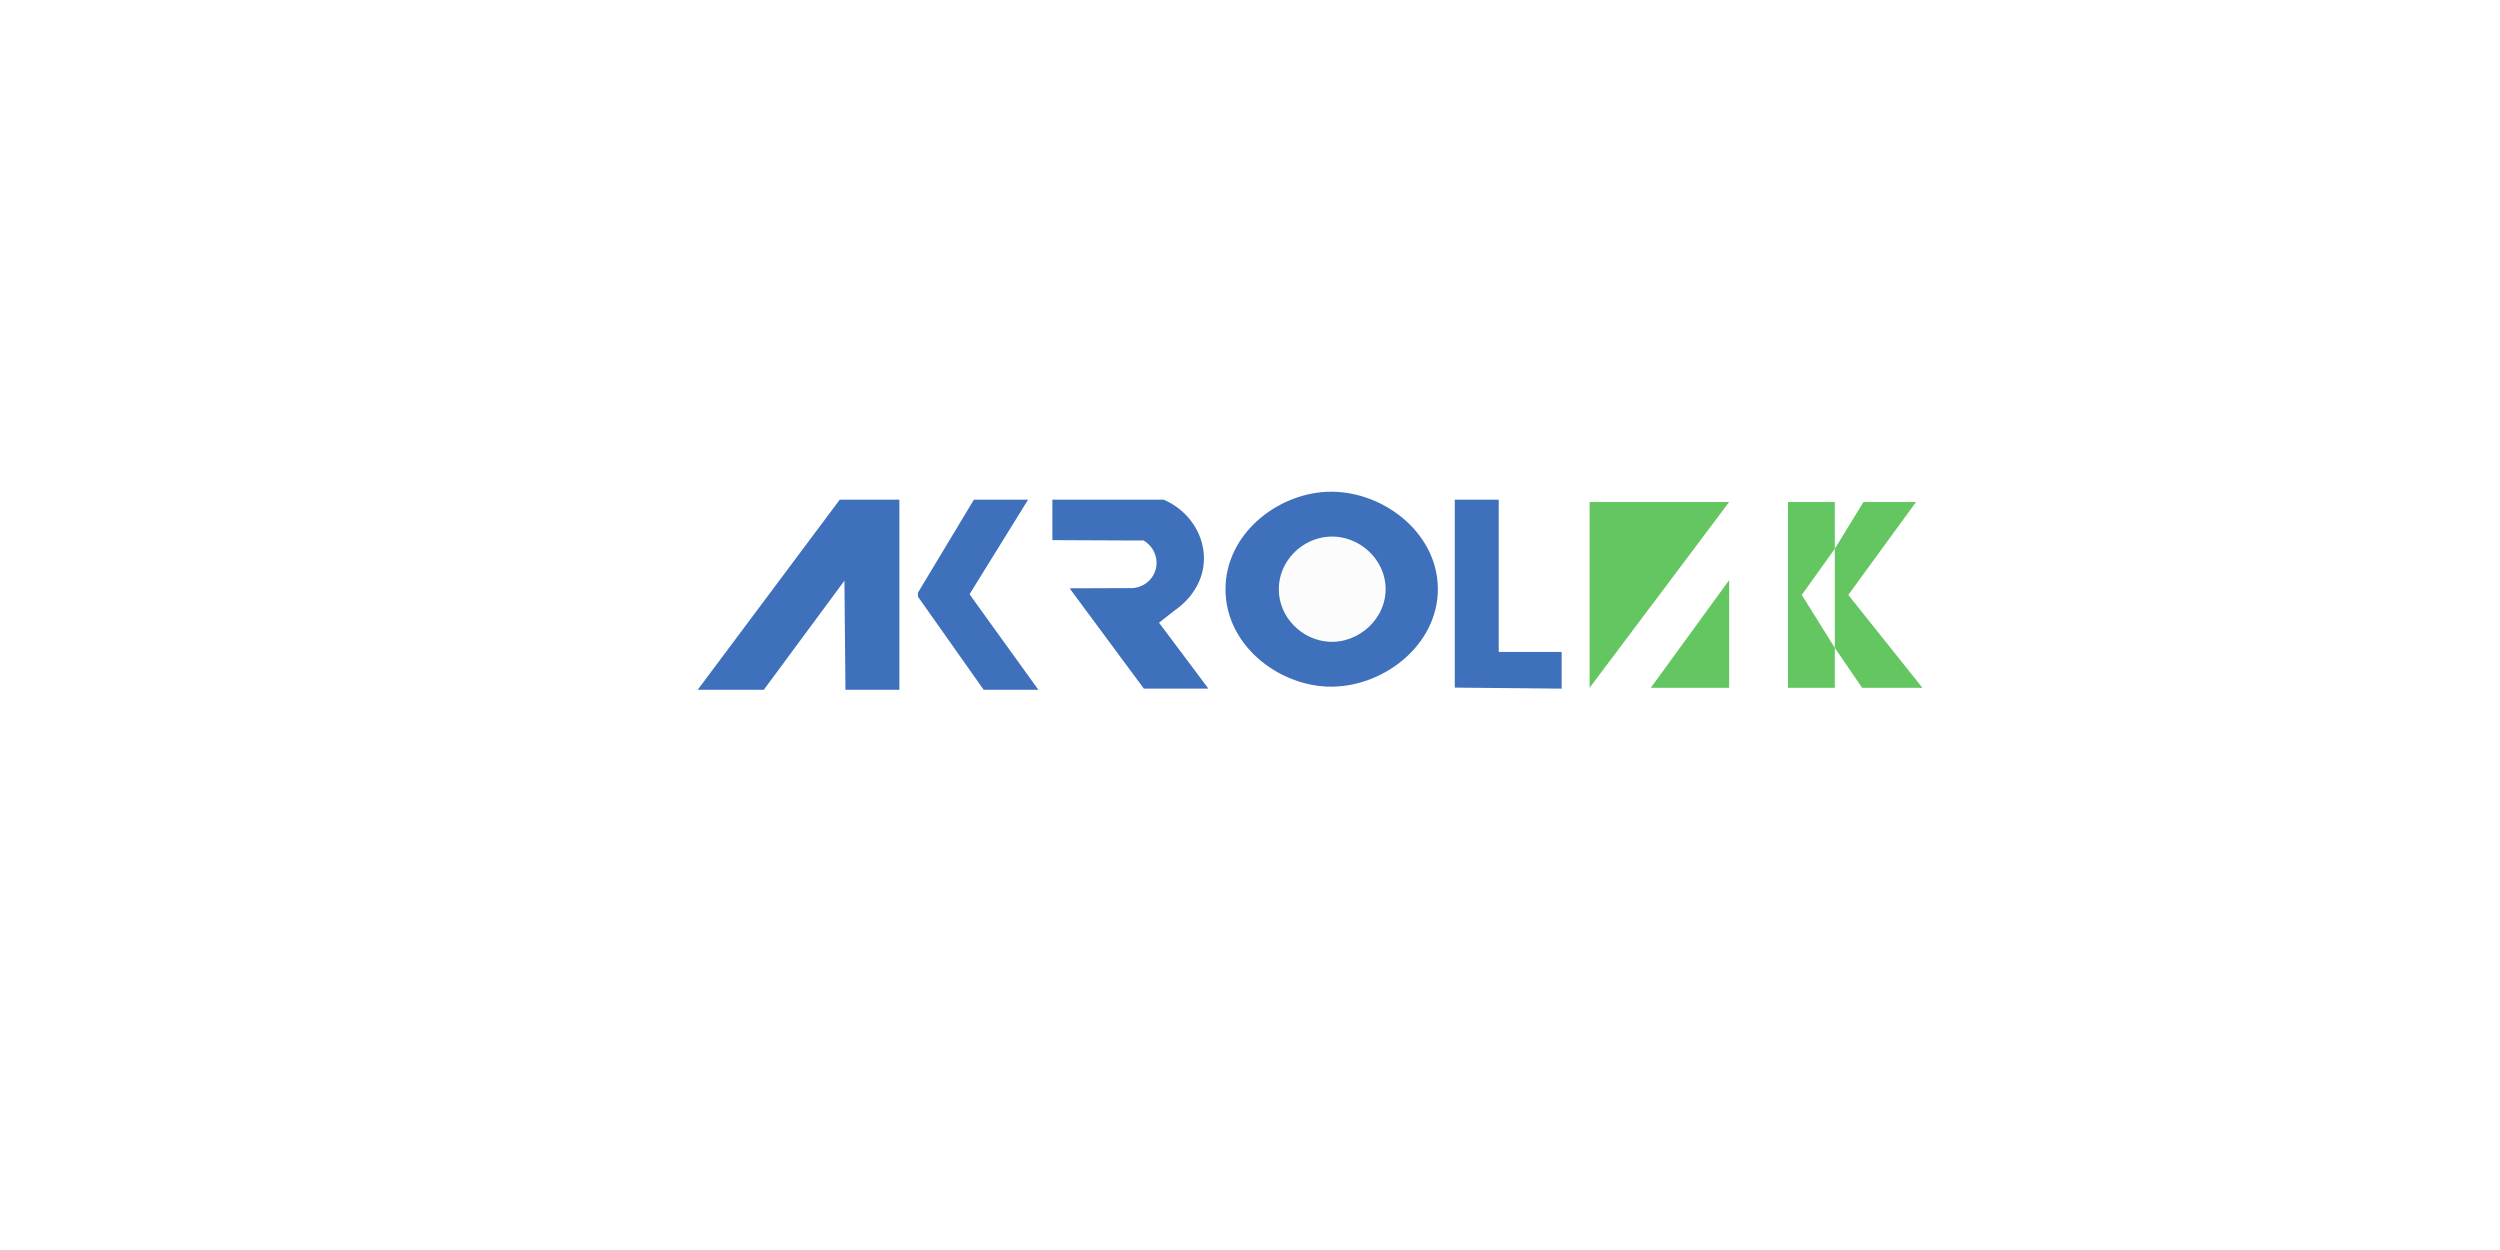
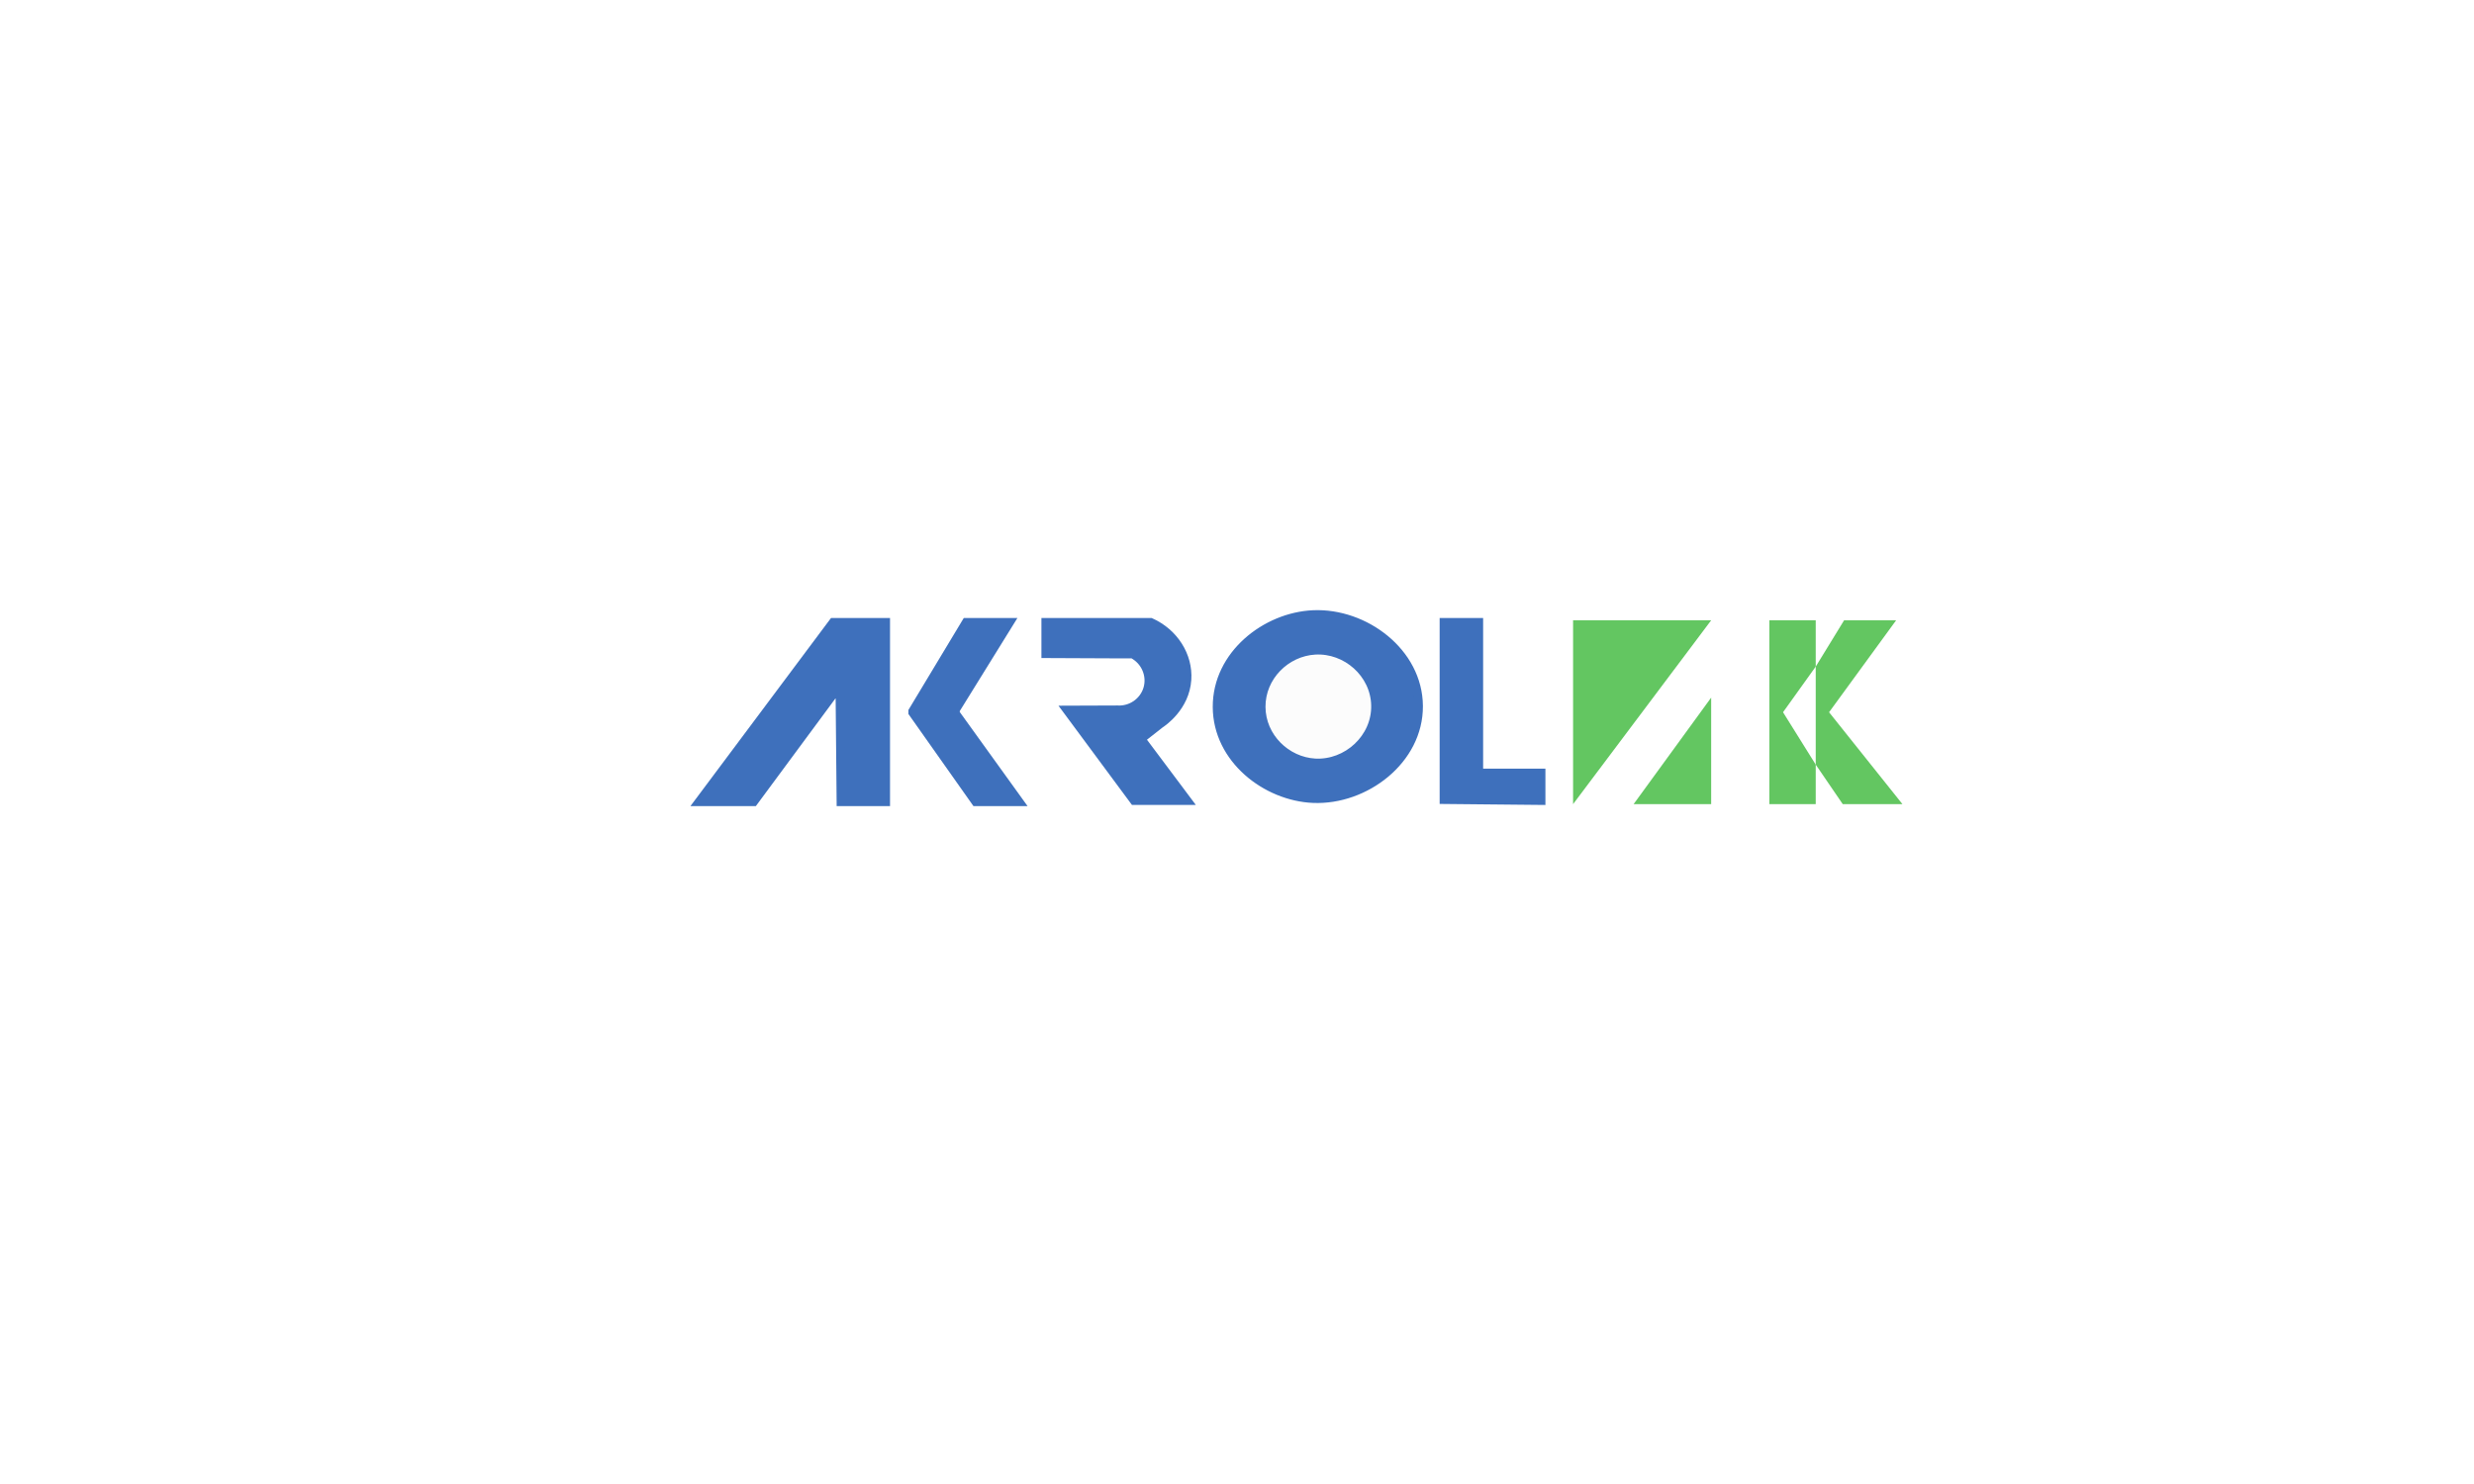
- <svg xmlns="http://www.w3.org/2000/svg" viewBox="0 0 377.953 188.976" height="188.976" width="377.953" xml:space="preserve" id="svg2" version="1.1">
+ <svg xmlns="http://www.w3.org/2000/svg" viewBox="0 0 377.953 188.976" height="150" width="250" xml:space="preserve" id="svg2" version="1.1">
  <defs id="defs6">
    <clipPath id="clipPath26" clipPathUnits="userSpaceOnUse">
      <path id="path24" d="M 0,141.732 H 283.465 V 0 H 0 Z" />
    </clipPath>
  </defs>
  <g transform="matrix(1.333333,0,0,-1.333333,0,188.976)" id="g10">
    <g transform="translate(80.1055,64.0184)" id="g12">
      <path id="path14" style="fill:#3e70bc;fill-opacity:1;fill-rule:nonzero;stroke:none" d="m 0,0 15.36,20.557 h 6.012 V 0 h -5.12 L 16.136,12.334 H 15.36 L 6.245,0 Z" />
    </g>
    <g transform="translate(80.1055,64.0184)" id="g16">
      <path id="path18" style="fill:none;stroke:#3e70bc;stroke-width:1;stroke-linecap:butt;stroke-linejoin:miter;stroke-miterlimit:10;stroke-dasharray:none;stroke-opacity:1" d="m 0,0 15.36,20.557 h 6.012 V 0 h -5.12 L 16.136,12.334 H 15.36 L 6.245,0 Z" />
    </g>
    <g id="g20">
      <g clip-path="url(#clipPath26)" id="g22">
        <g transform="translate(115.6738,84.5755)" id="g28">
          <path id="path30" style="fill:#3e70bc;fill-opacity:1;fill-rule:nonzero;stroke:none" d="m 0,0 h -4.965 c -2.043,-3.394 -4.086,-6.788 -6.128,-10.182 v -0.155 c 2.405,-3.407 4.809,-6.814 7.214,-10.22 h 4.965 c -2.431,3.374 -4.861,6.749 -7.292,10.123 v 0.414 C -4.138,-6.68 -2.069,-3.34 0,0" />
        </g>
        <g transform="translate(115.6738,84.5755)" id="g32">
          <path id="path34" style="fill:none;stroke:#3e70bc;stroke-width:1;stroke-linecap:butt;stroke-linejoin:miter;stroke-miterlimit:10;stroke-dasharray:none;stroke-opacity:1" d="m 0,0 h -4.965 c -2.043,-3.394 -4.086,-6.788 -6.128,-10.182 v -0.155 c 2.405,-3.407 4.809,-6.814 7.214,-10.22 h 4.965 c -2.431,3.374 -4.861,6.749 -7.292,10.123 v 0.414 C -4.138,-6.68 -2.069,-3.34 0,0 Z" />
        </g>
        <g transform="translate(119.8237,84.5755)" id="g36">
          <path id="path38" style="fill:#3e70bc;fill-opacity:1;fill-rule:nonzero;stroke:none" d="m 0,0 h 12.024 c 2.68,-1.205 4.33,-3.843 4.151,-6.555 -0.209,-3.158 -2.799,-4.897 -3.103,-5.094 -0.724,-0.569 -1.448,-1.138 -2.173,-1.707 1.765,-2.355 3.528,-4.71 5.292,-7.065 h -6.067 c -2.561,3.458 -5.12,6.917 -7.68,10.375 1.922,0.007 3.844,0.014 5.766,0.021 1.58,-0.09 3.019,0.916 3.465,2.403 0.466,1.551 -0.261,3.251 -1.732,4.002 C 9.46,-3.622 8.978,-3.625 8.495,-3.626 L 0,-3.588 Z" />
        </g>
        <g transform="translate(119.8237,84.5755)" id="g40">
          <path id="path42" style="fill:none;stroke:#3e70bc;stroke-width:1;stroke-linecap:butt;stroke-linejoin:miter;stroke-miterlimit:10;stroke-dasharray:none;stroke-opacity:1" d="m 0,0 h 12.024 c 2.68,-1.205 4.33,-3.843 4.151,-6.555 -0.209,-3.158 -2.799,-4.897 -3.103,-5.094 -0.724,-0.569 -1.448,-1.138 -2.173,-1.707 1.765,-2.355 3.528,-4.71 5.292,-7.065 h -6.067 c -2.561,3.458 -5.12,6.917 -7.68,10.375 1.922,0.007 3.844,0.014 5.766,0.021 1.58,-0.09 3.019,0.916 3.465,2.403 0.466,1.551 -0.261,3.251 -1.732,4.002 C 9.46,-3.622 8.978,-3.625 8.495,-3.626 L 0,-3.588 Z" />
        </g>
        <g transform="translate(165.4512,84.5755)" id="g44">
          <path id="path46" style="fill:#3e70bc;fill-opacity:1;fill-rule:nonzero;stroke:none" d="m 0,0 h 3.982 v -17.26 h 7.137 v -3.161 L 0,-20.312 Z" />
        </g>
        <g transform="translate(165.4512,84.5755)" id="g48">
          <path id="path50" style="fill:none;stroke:#3e70bc;stroke-width:1;stroke-linecap:butt;stroke-linejoin:miter;stroke-miterlimit:10;stroke-dasharray:none;stroke-opacity:1" d="m 0,0 h 3.982 v -17.26 h 7.137 v -3.161 L 0,-20.312 Z" />
        </g>
        <g transform="translate(196.0605,84.8114)" id="g52">
          <path id="path54" style="fill:#63c661;fill-opacity:1;fill-rule:nonzero;stroke:none" d="M 0,0 H -15.821 V -21.067 Z" />
        </g>
        <g transform="translate(187.1748,63.744)" id="g56">
          <path id="path58" style="fill:#63c661;fill-opacity:1;fill-rule:nonzero;stroke:none" d="M 0,0 H 8.886 V 12.21 Z" />
        </g>
        <g transform="translate(202.7295,84.8114)" id="g60">
          <path id="path62" style="fill:#63c661;fill-opacity:1;fill-rule:nonzero;stroke:none" d="m 0,0 h 5.312 v -5.303 l -3.746,-5.231 3.746,-6.004 v -4.529 H 0 V 0.162" />
        </g>
        <g transform="translate(208.042,68.2733)" id="g64">
          <path id="path66" style="fill:#63c661;fill-opacity:1;fill-rule:nonzero;stroke:none" d="M 0,0 C 1.031,-1.51 2.063,-3.02 3.095,-4.529 H 9.936 L 1.528,6.004 9.21,16.538 H 3.248 C 2.165,14.771 1.082,13.003 0,11.235 Z" />
        </g>
        <g transform="translate(162.5332,74.995)" id="g68">
          <path id="path70" style="fill:#3e70bc;fill-opacity:1;fill-rule:nonzero;stroke:none" d="m 0,0 c 0.038,-6.205 -6.139,-10.863 -12.067,-10.612 -5.391,0.227 -10.987,4.532 -11.012,10.496 -0.025,5.988 5.579,10.351 11.012,10.589 C -6.177,10.731 -0.038,6.157 0,0" />
        </g>
        <g transform="translate(162.5332,74.995)" id="g72">
          <path id="path74" style="fill:none;stroke:#3e70bc;stroke-width:1;stroke-linecap:butt;stroke-linejoin:miter;stroke-miterlimit:10;stroke-dasharray:none;stroke-opacity:1" d="m 0,0 c 0.038,-6.205 -6.139,-10.863 -12.067,-10.612 -5.391,0.227 -10.987,4.532 -11.012,10.496 -0.025,5.988 5.579,10.351 11.012,10.589 C -6.177,10.731 -0.038,6.157 0,0 Z" />
        </g>
        <g transform="translate(157.6074,75.0726)" id="g76">
          <path id="path78" style="fill:#fcfcfc;fill-opacity:1;fill-rule:nonzero;stroke:none" d="m 0,0 c 0.085,-3.78 -3.28,-6.811 -6.937,-6.605 -3.279,0.184 -6.149,2.934 -6.173,6.411 -0.025,3.492 2.829,6.311 6.173,6.505 C -3.35,6.518 -0.082,3.652 0,0" />
        </g>
        <g transform="translate(157.6074,75.0726)" id="g80">
          <path id="path82" style="fill:none;stroke:#3e70bc;stroke-width:1;stroke-linecap:butt;stroke-linejoin:miter;stroke-miterlimit:10;stroke-dasharray:none;stroke-opacity:1" d="m 0,0 c 0.085,-3.78 -3.28,-6.811 -6.937,-6.605 -3.279,0.184 -6.149,2.934 -6.173,6.411 -0.025,3.492 2.829,6.311 6.173,6.505 C -3.35,6.518 -0.082,3.652 0,0 Z" />
        </g>
      </g>
    </g>
  </g>
</svg>
